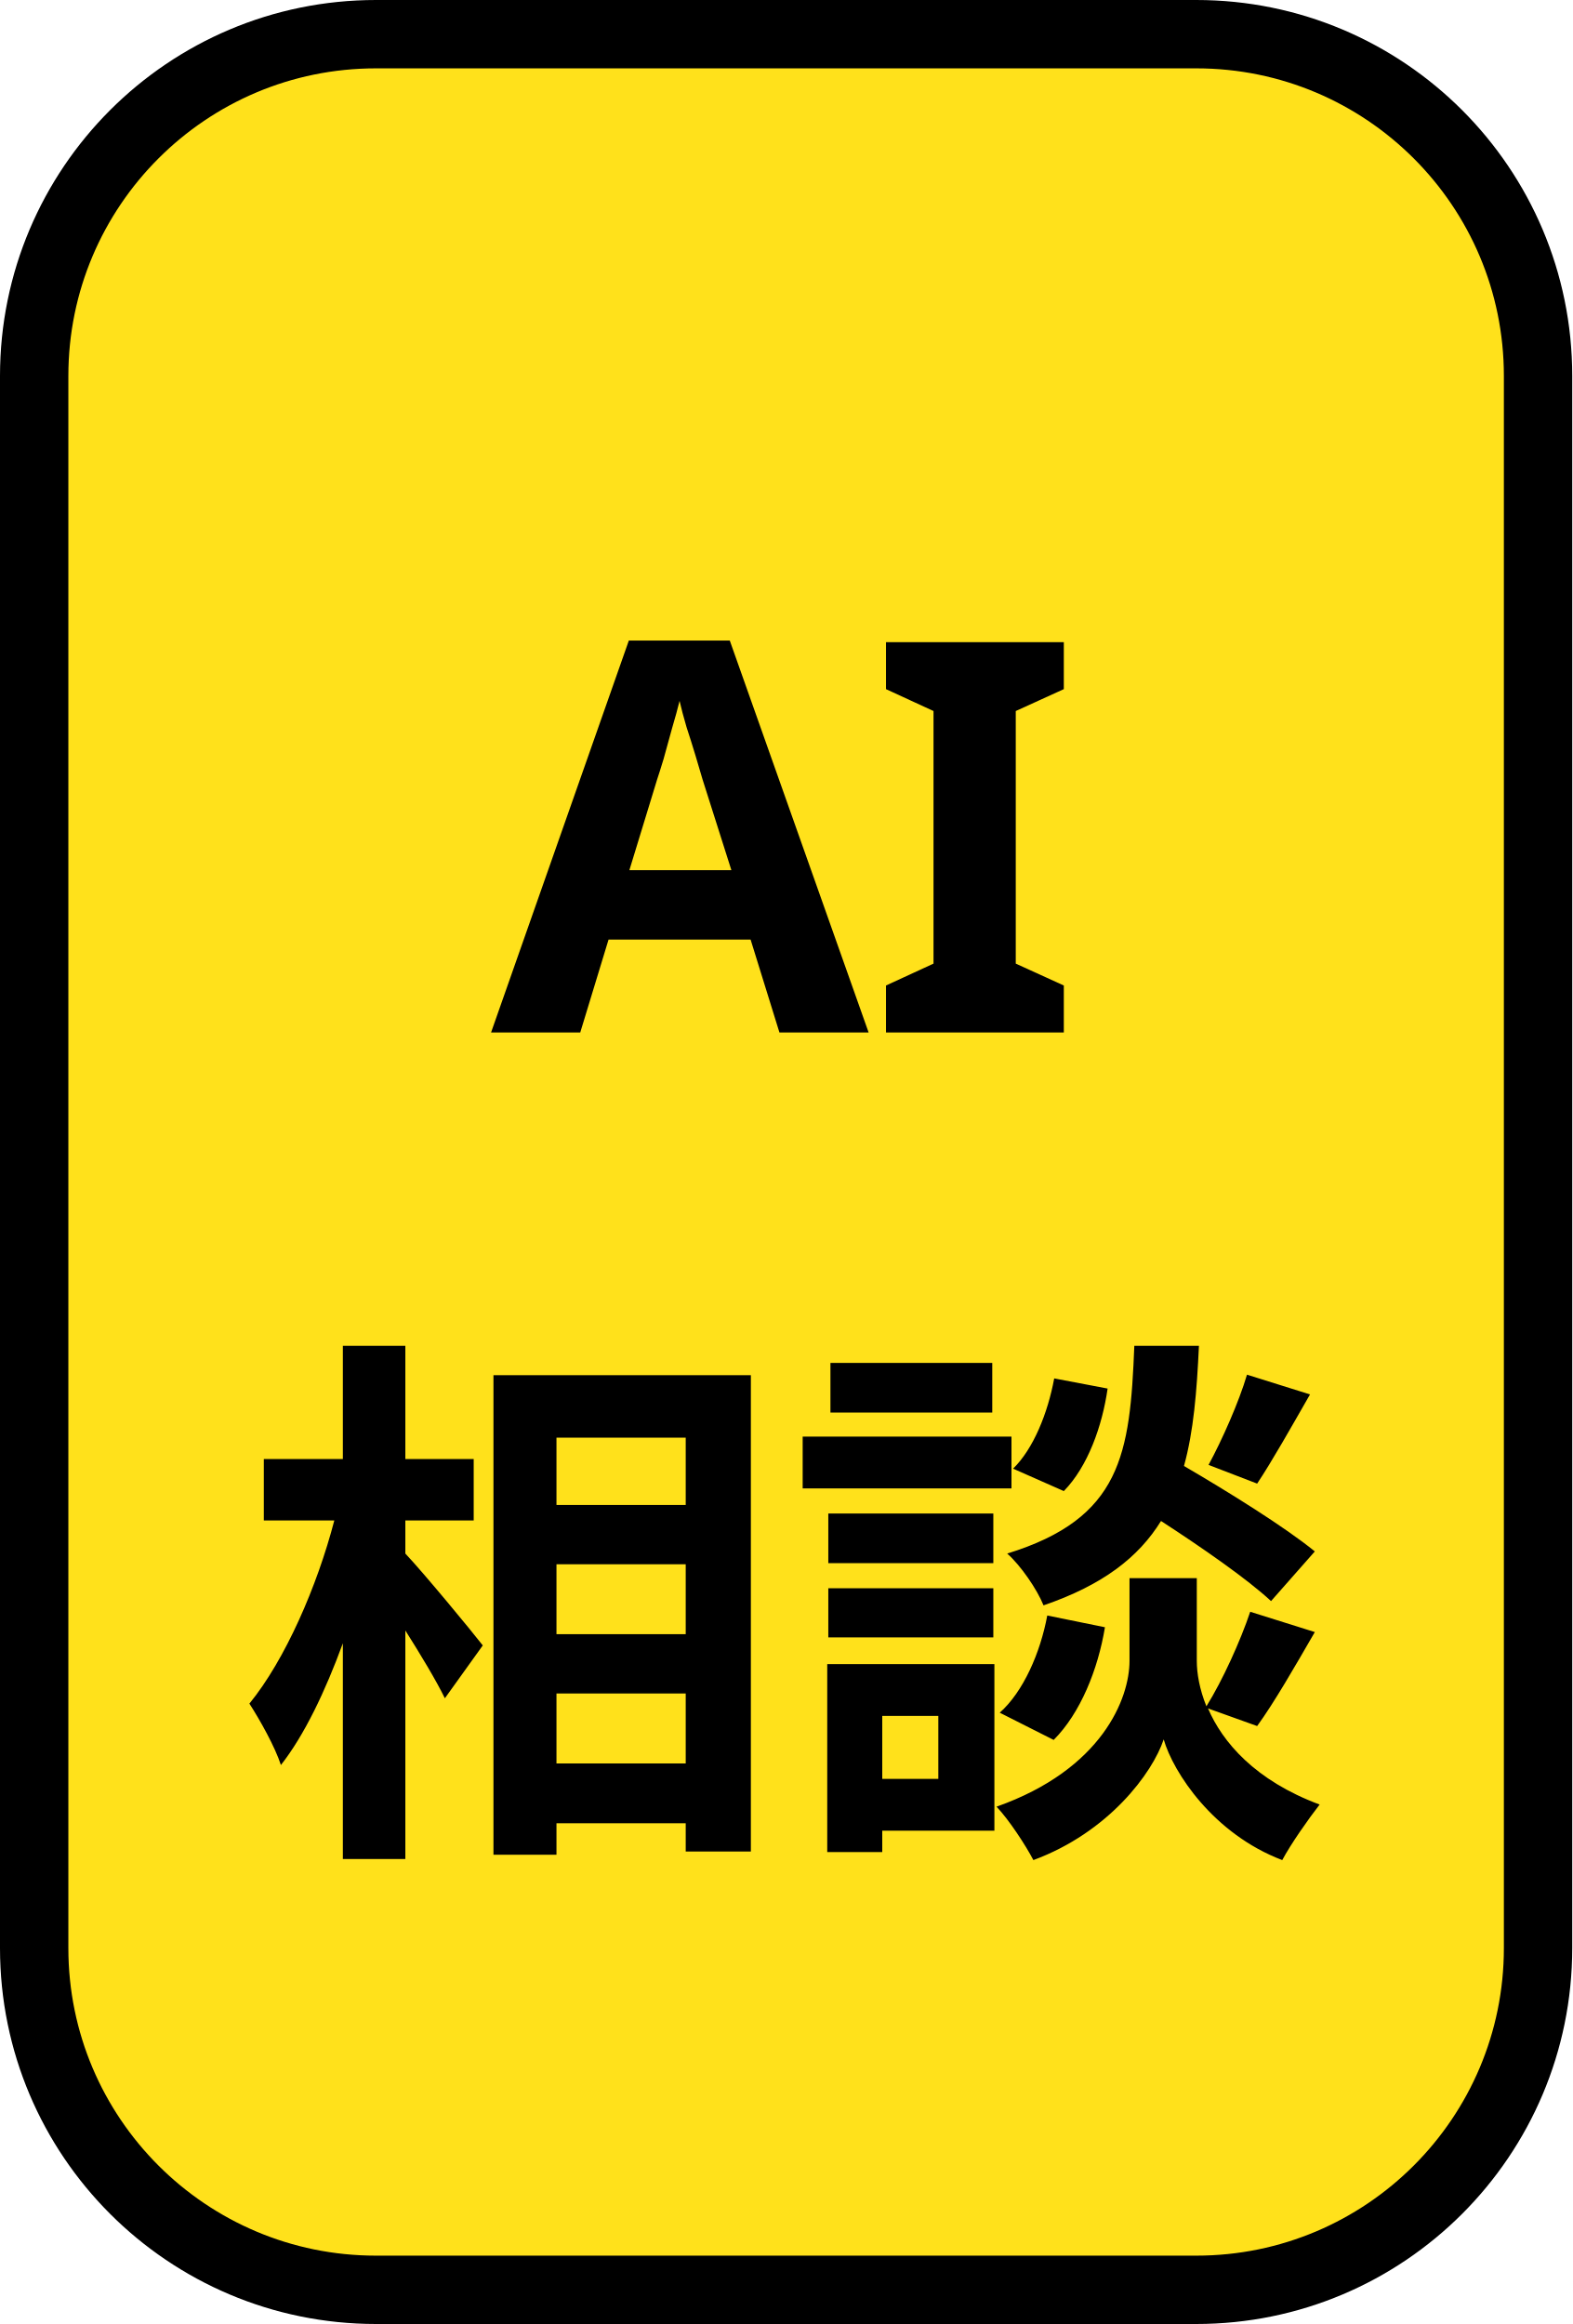
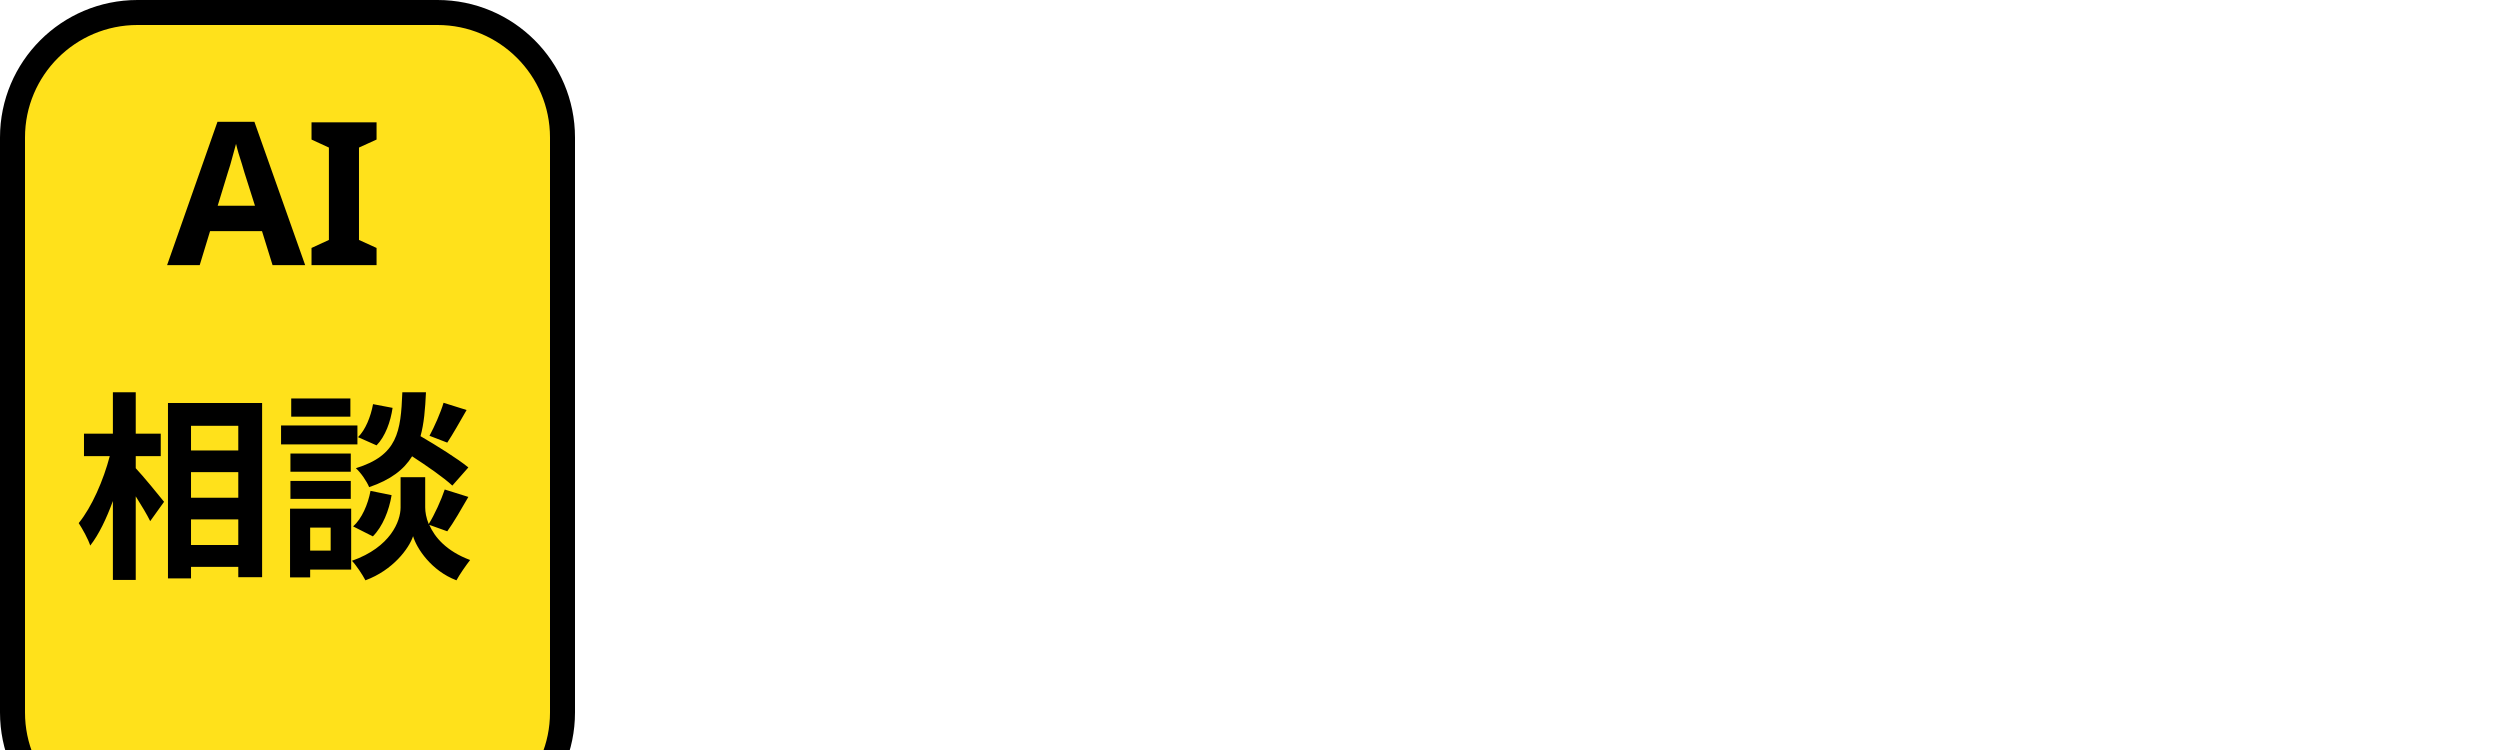
- <svg xmlns="http://www.w3.org/2000/svg" width="46" height="68">
+ <svg xmlns="http://www.w3.org/2000/svg" width="200" height="60">
  <defs>
    <style>
+       /* ボタンの四角形に関する設定 */
      .button-rect {
-         fill: #ffe11b; /* お手本アイコンの黄色 */
-         stroke: #000;   /* お手本アイコンの黒い線 */
-         stroke-width: 2;
+         fill: #ffe11b; /* ボタンの色（青色） */
+         stroke: #000; /* 枠線の色（少し濃い青） */
+         stroke-width: 2; /* 枠線の太さ */
      }
+       /* 文字に関する設定 */
      .button-text {
        font-family: sans-serif;
        font-size: 16px;
        font-weight: bold;
-         fill: #000;
-         text-anchor: middle;
-         dominant-baseline: central;
+         fill: #000; /* 文字の色（白） */
+         text-anchor: middle; /* 横方向の中央揃え */
+         dominant-baseline: central; /* 縦方向の中央揃え */
      }
    </style>
  </defs>
  <rect class="button-rect" x="1" y="1" width="44" height="66" rx="10" ry="10" />
-   <text class="button-text" x="23" y="24">AI</text>
-   <text class="button-text" x="23" y="46" textLength="35">相談</text>
+   <text class="button-text" x="22" y="15" textLength="20">AI</text>
+   <text class="button-text" x="22" y="38" textLength="35">相談</text>
</svg>
